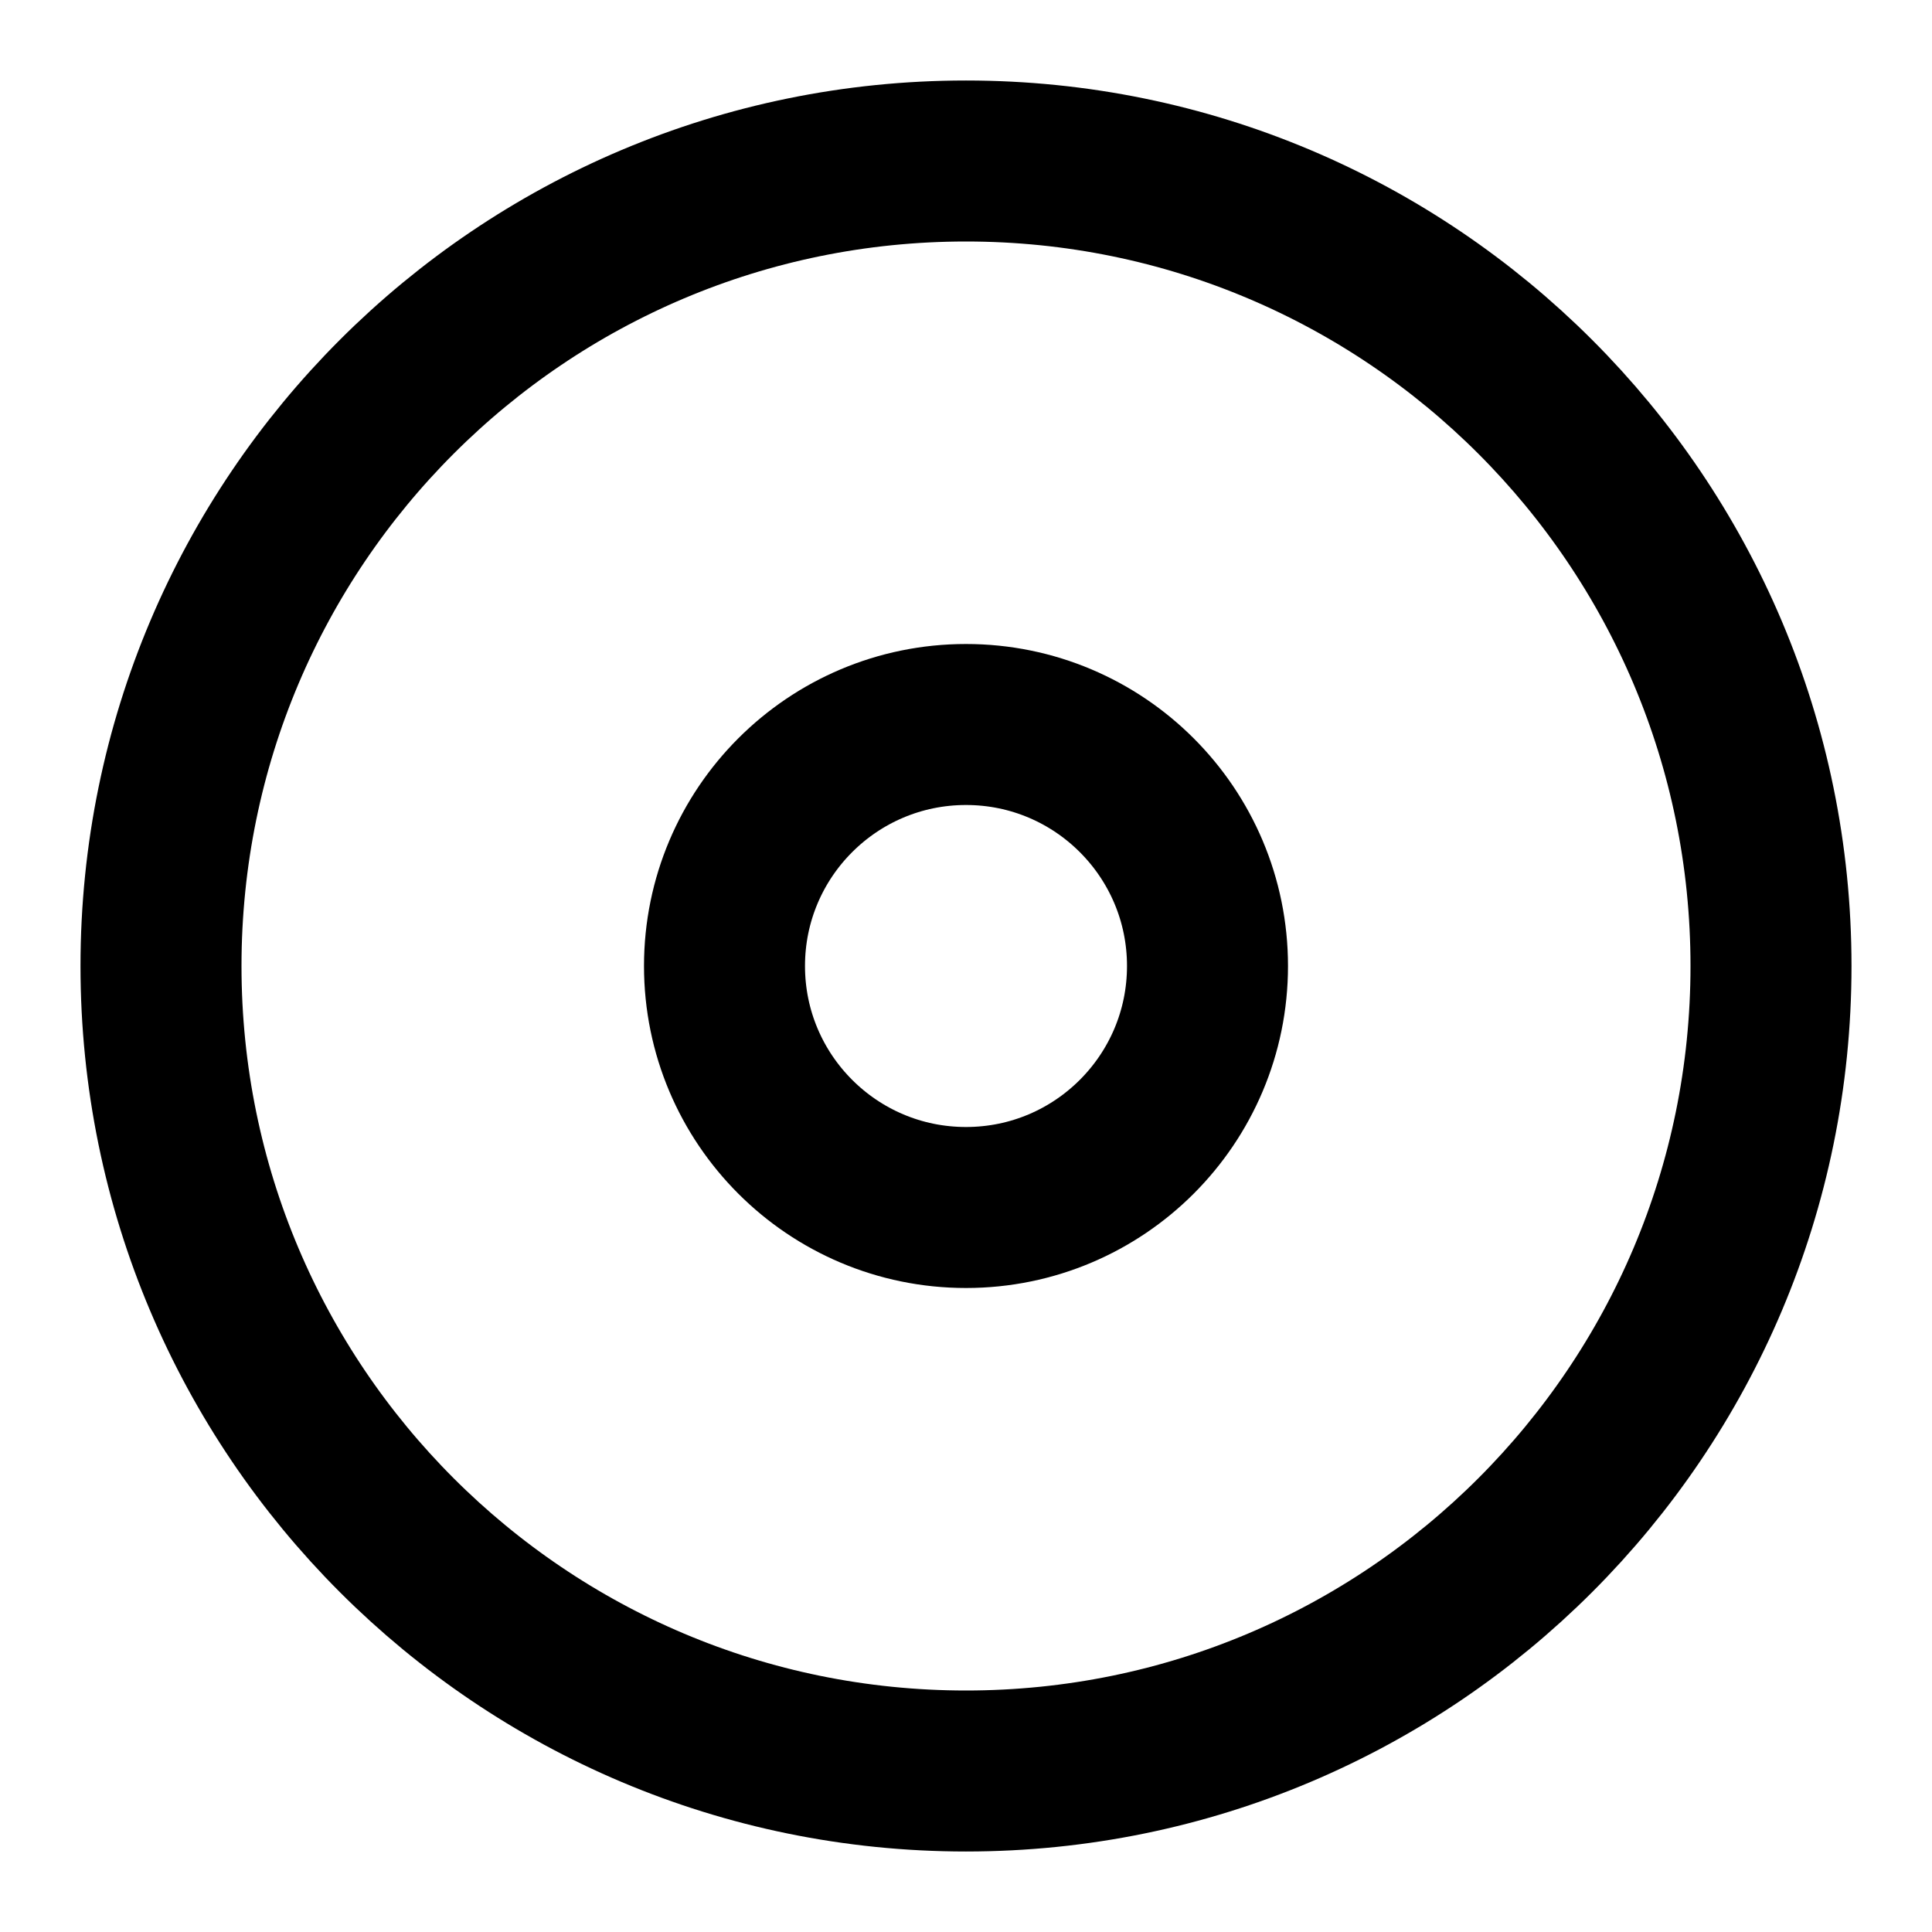
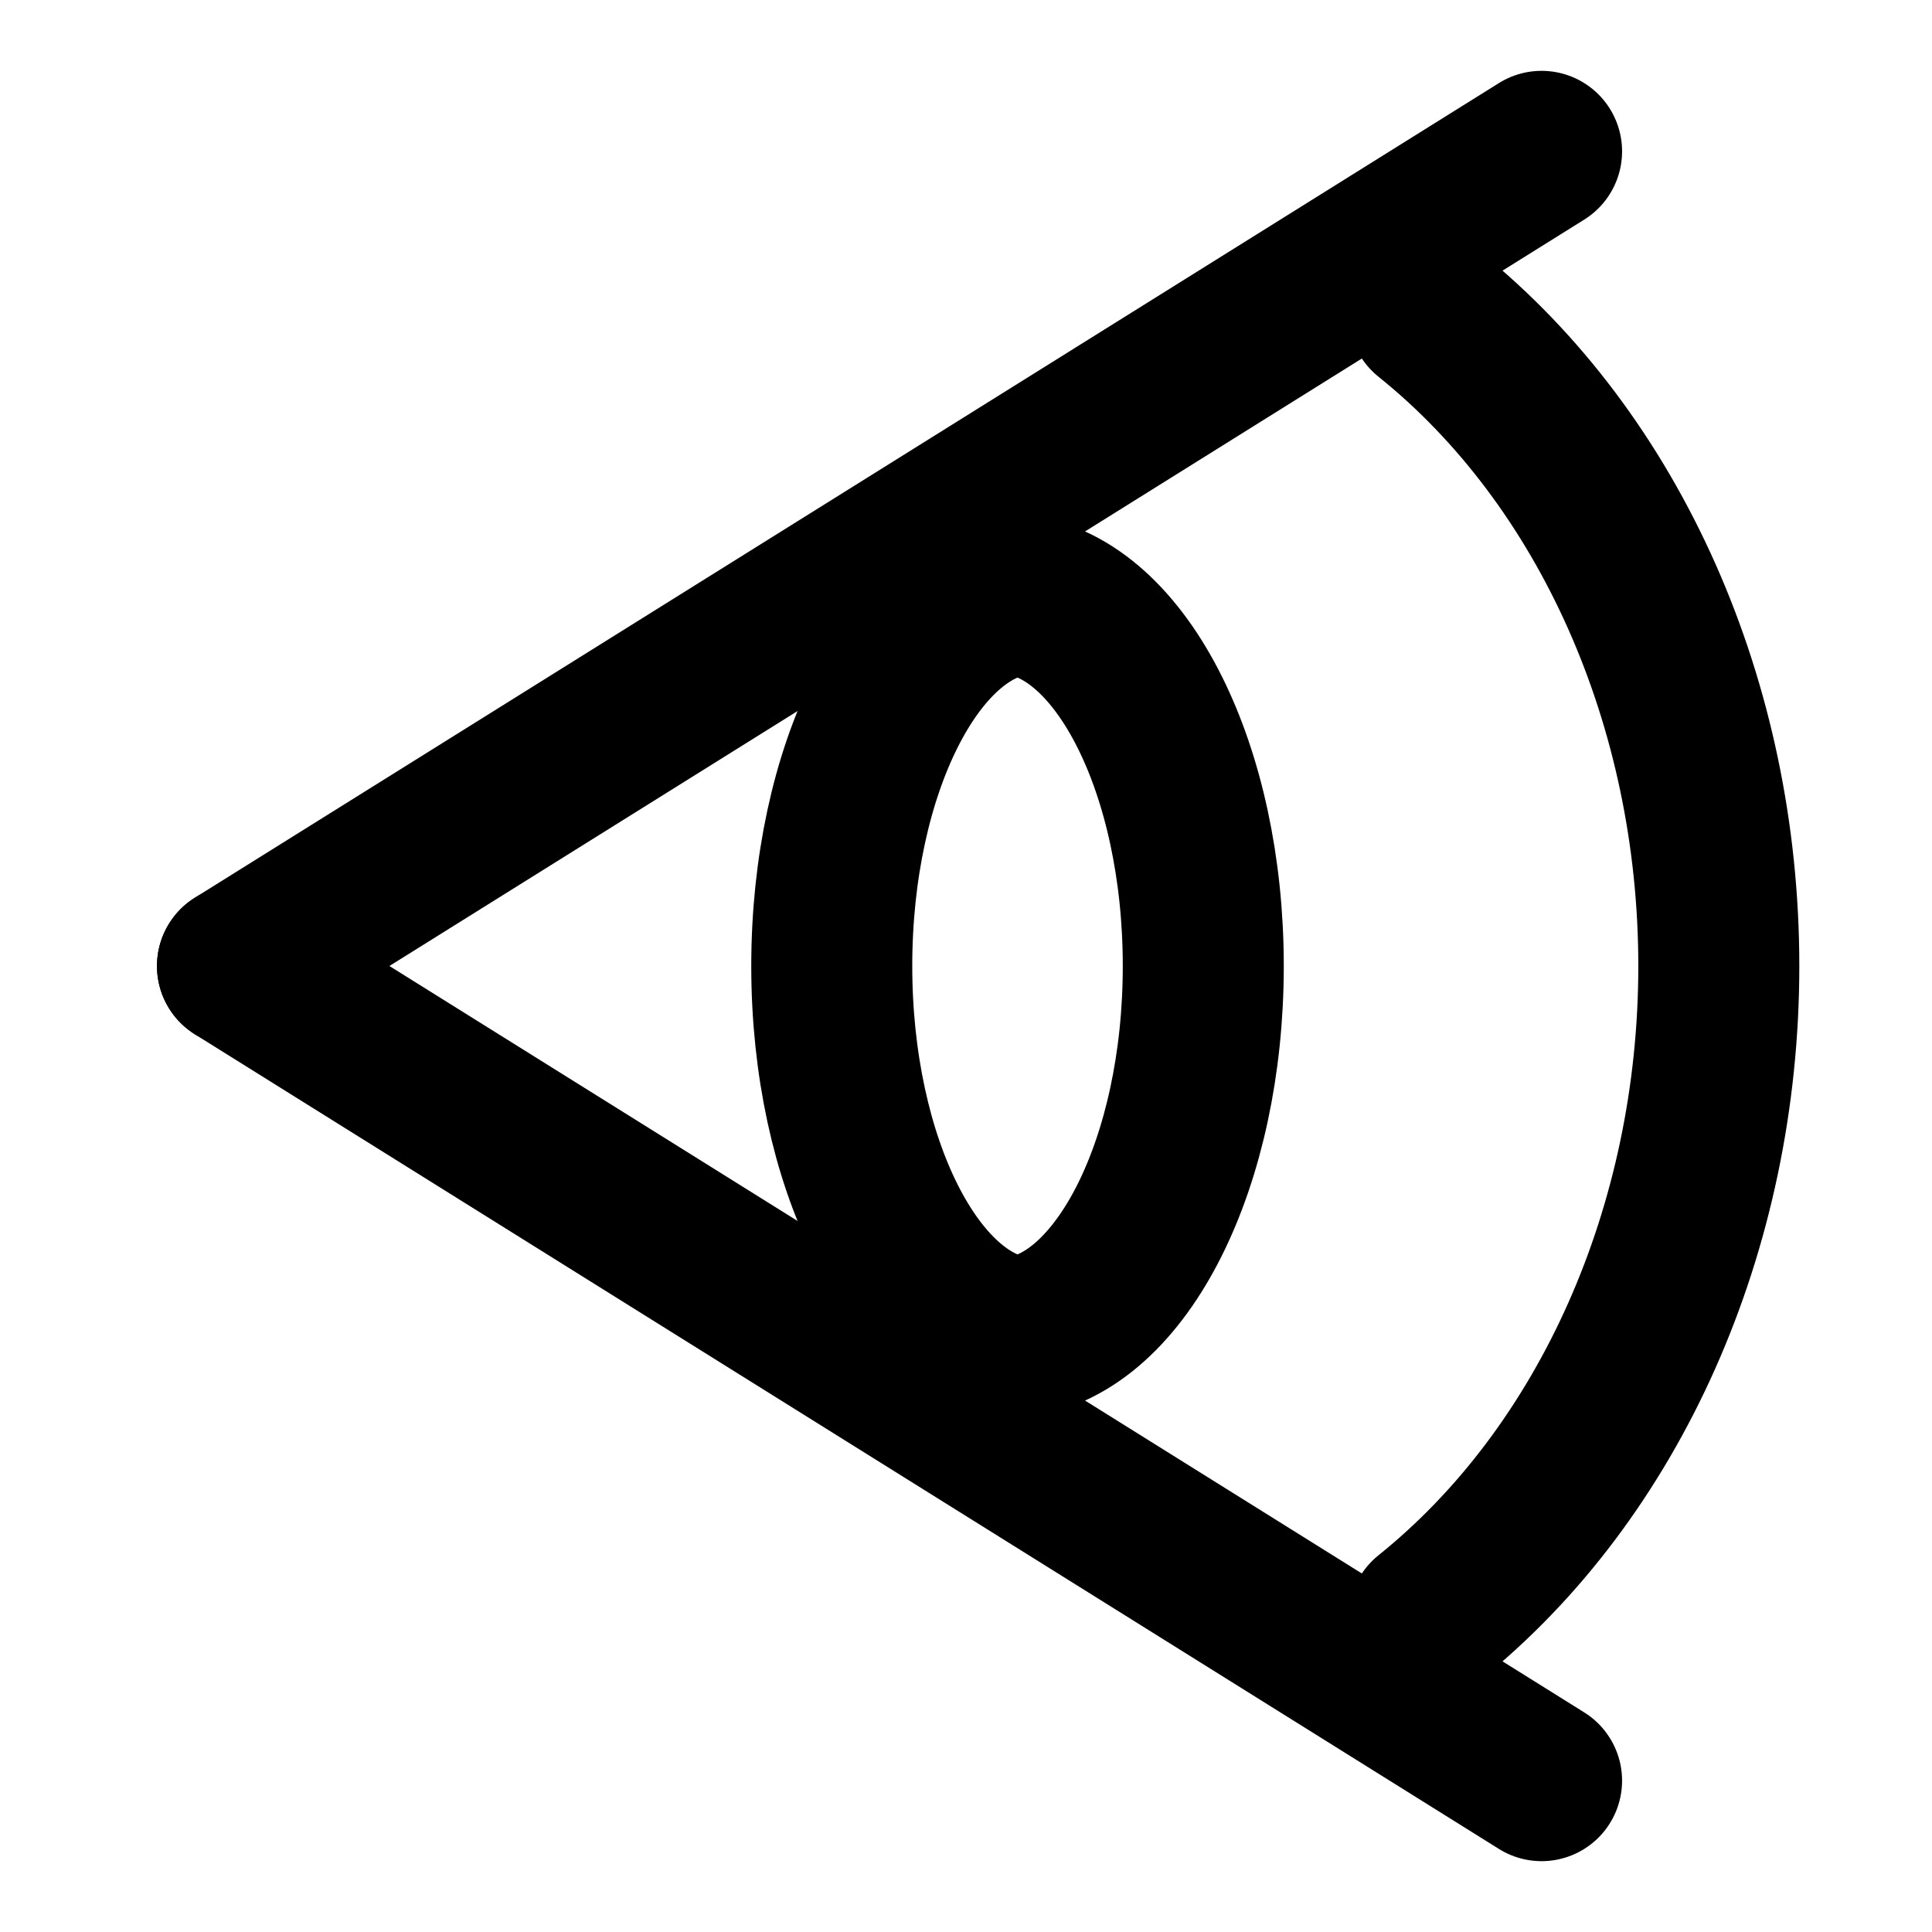
<svg xmlns="http://www.w3.org/2000/svg" viewBox="0 0 24 24" fill="none" stroke="currentColor" stroke-width="2" stroke-linecap="round" stroke-linejoin="round">
-   <circle cx="12" cy="12" r="10" />
-   <circle cx="12" cy="12" r="3" />
+   <path d="M2.95 12 19.15 1.88" />
+   <path d="M2.95 12 19.15 22.12" />
+   <path d="M12.64 7.39A2.47 4.62 0 0 1 12.64 16.61A2.47 4.62 0 0 1 12.64 7.39" />
+   <path d="M17.75 3.9A8.1 9.74 0 0 1 17.75 20.1" />
</svg>
